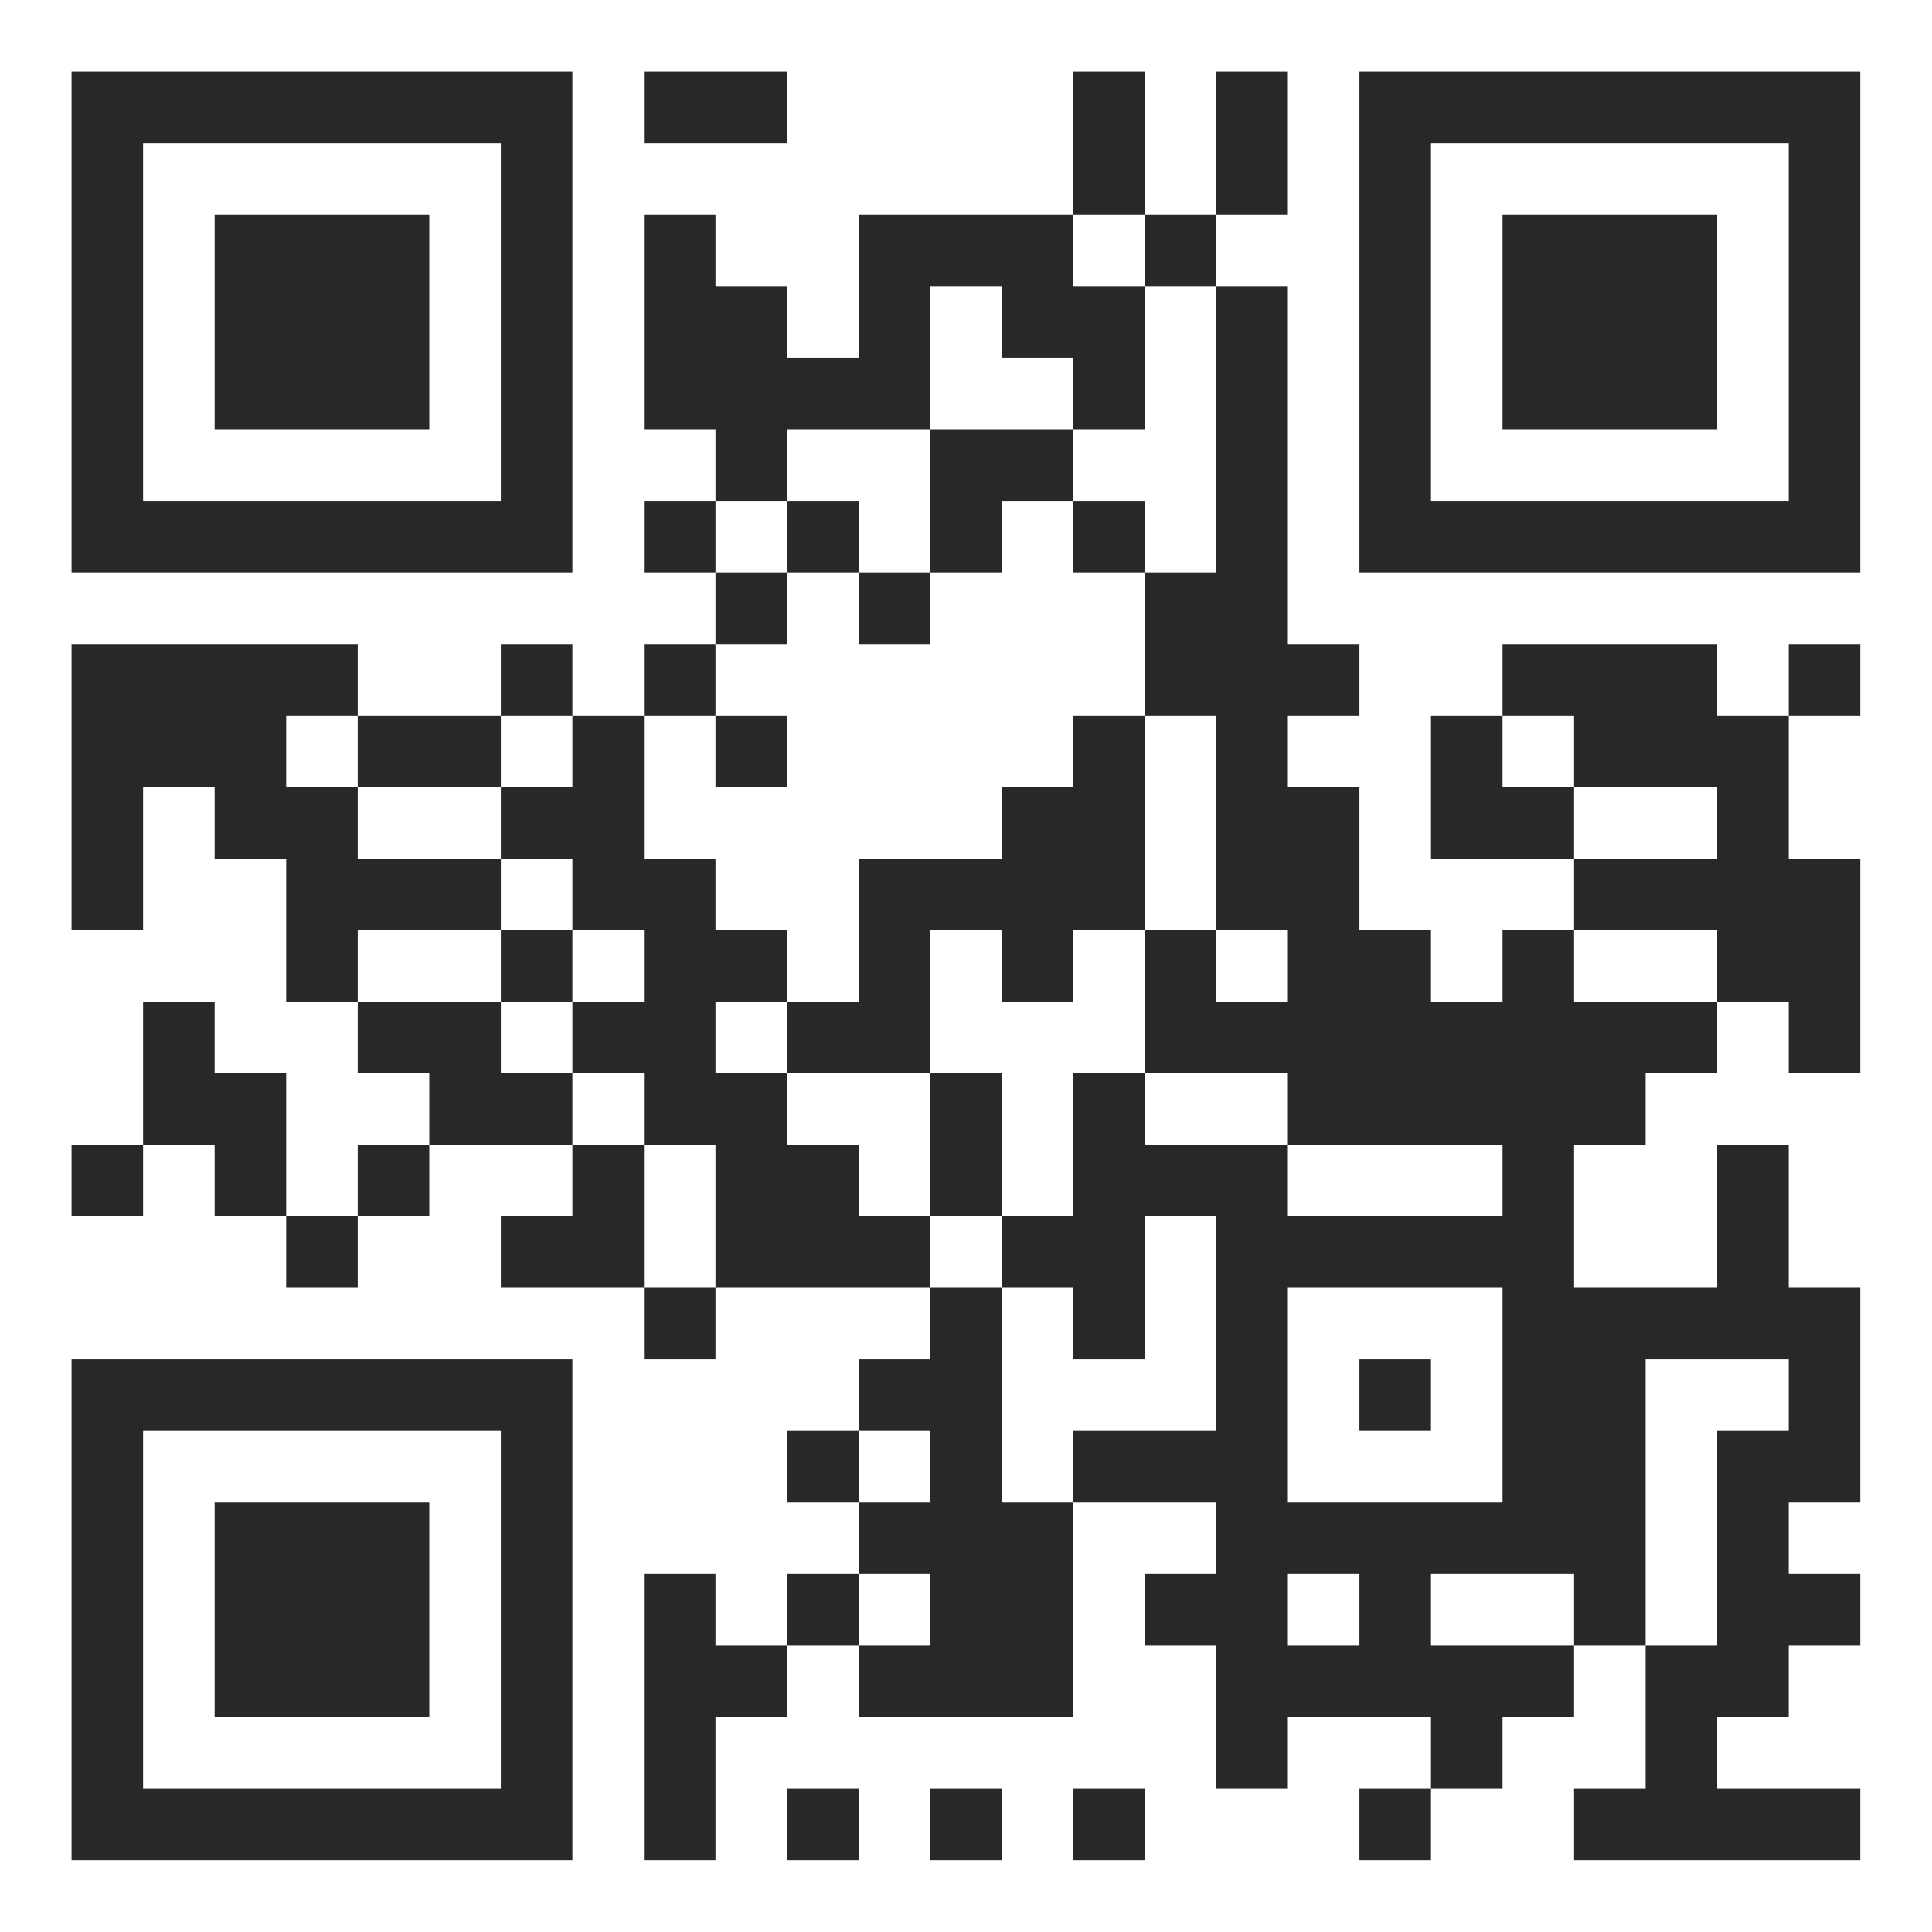
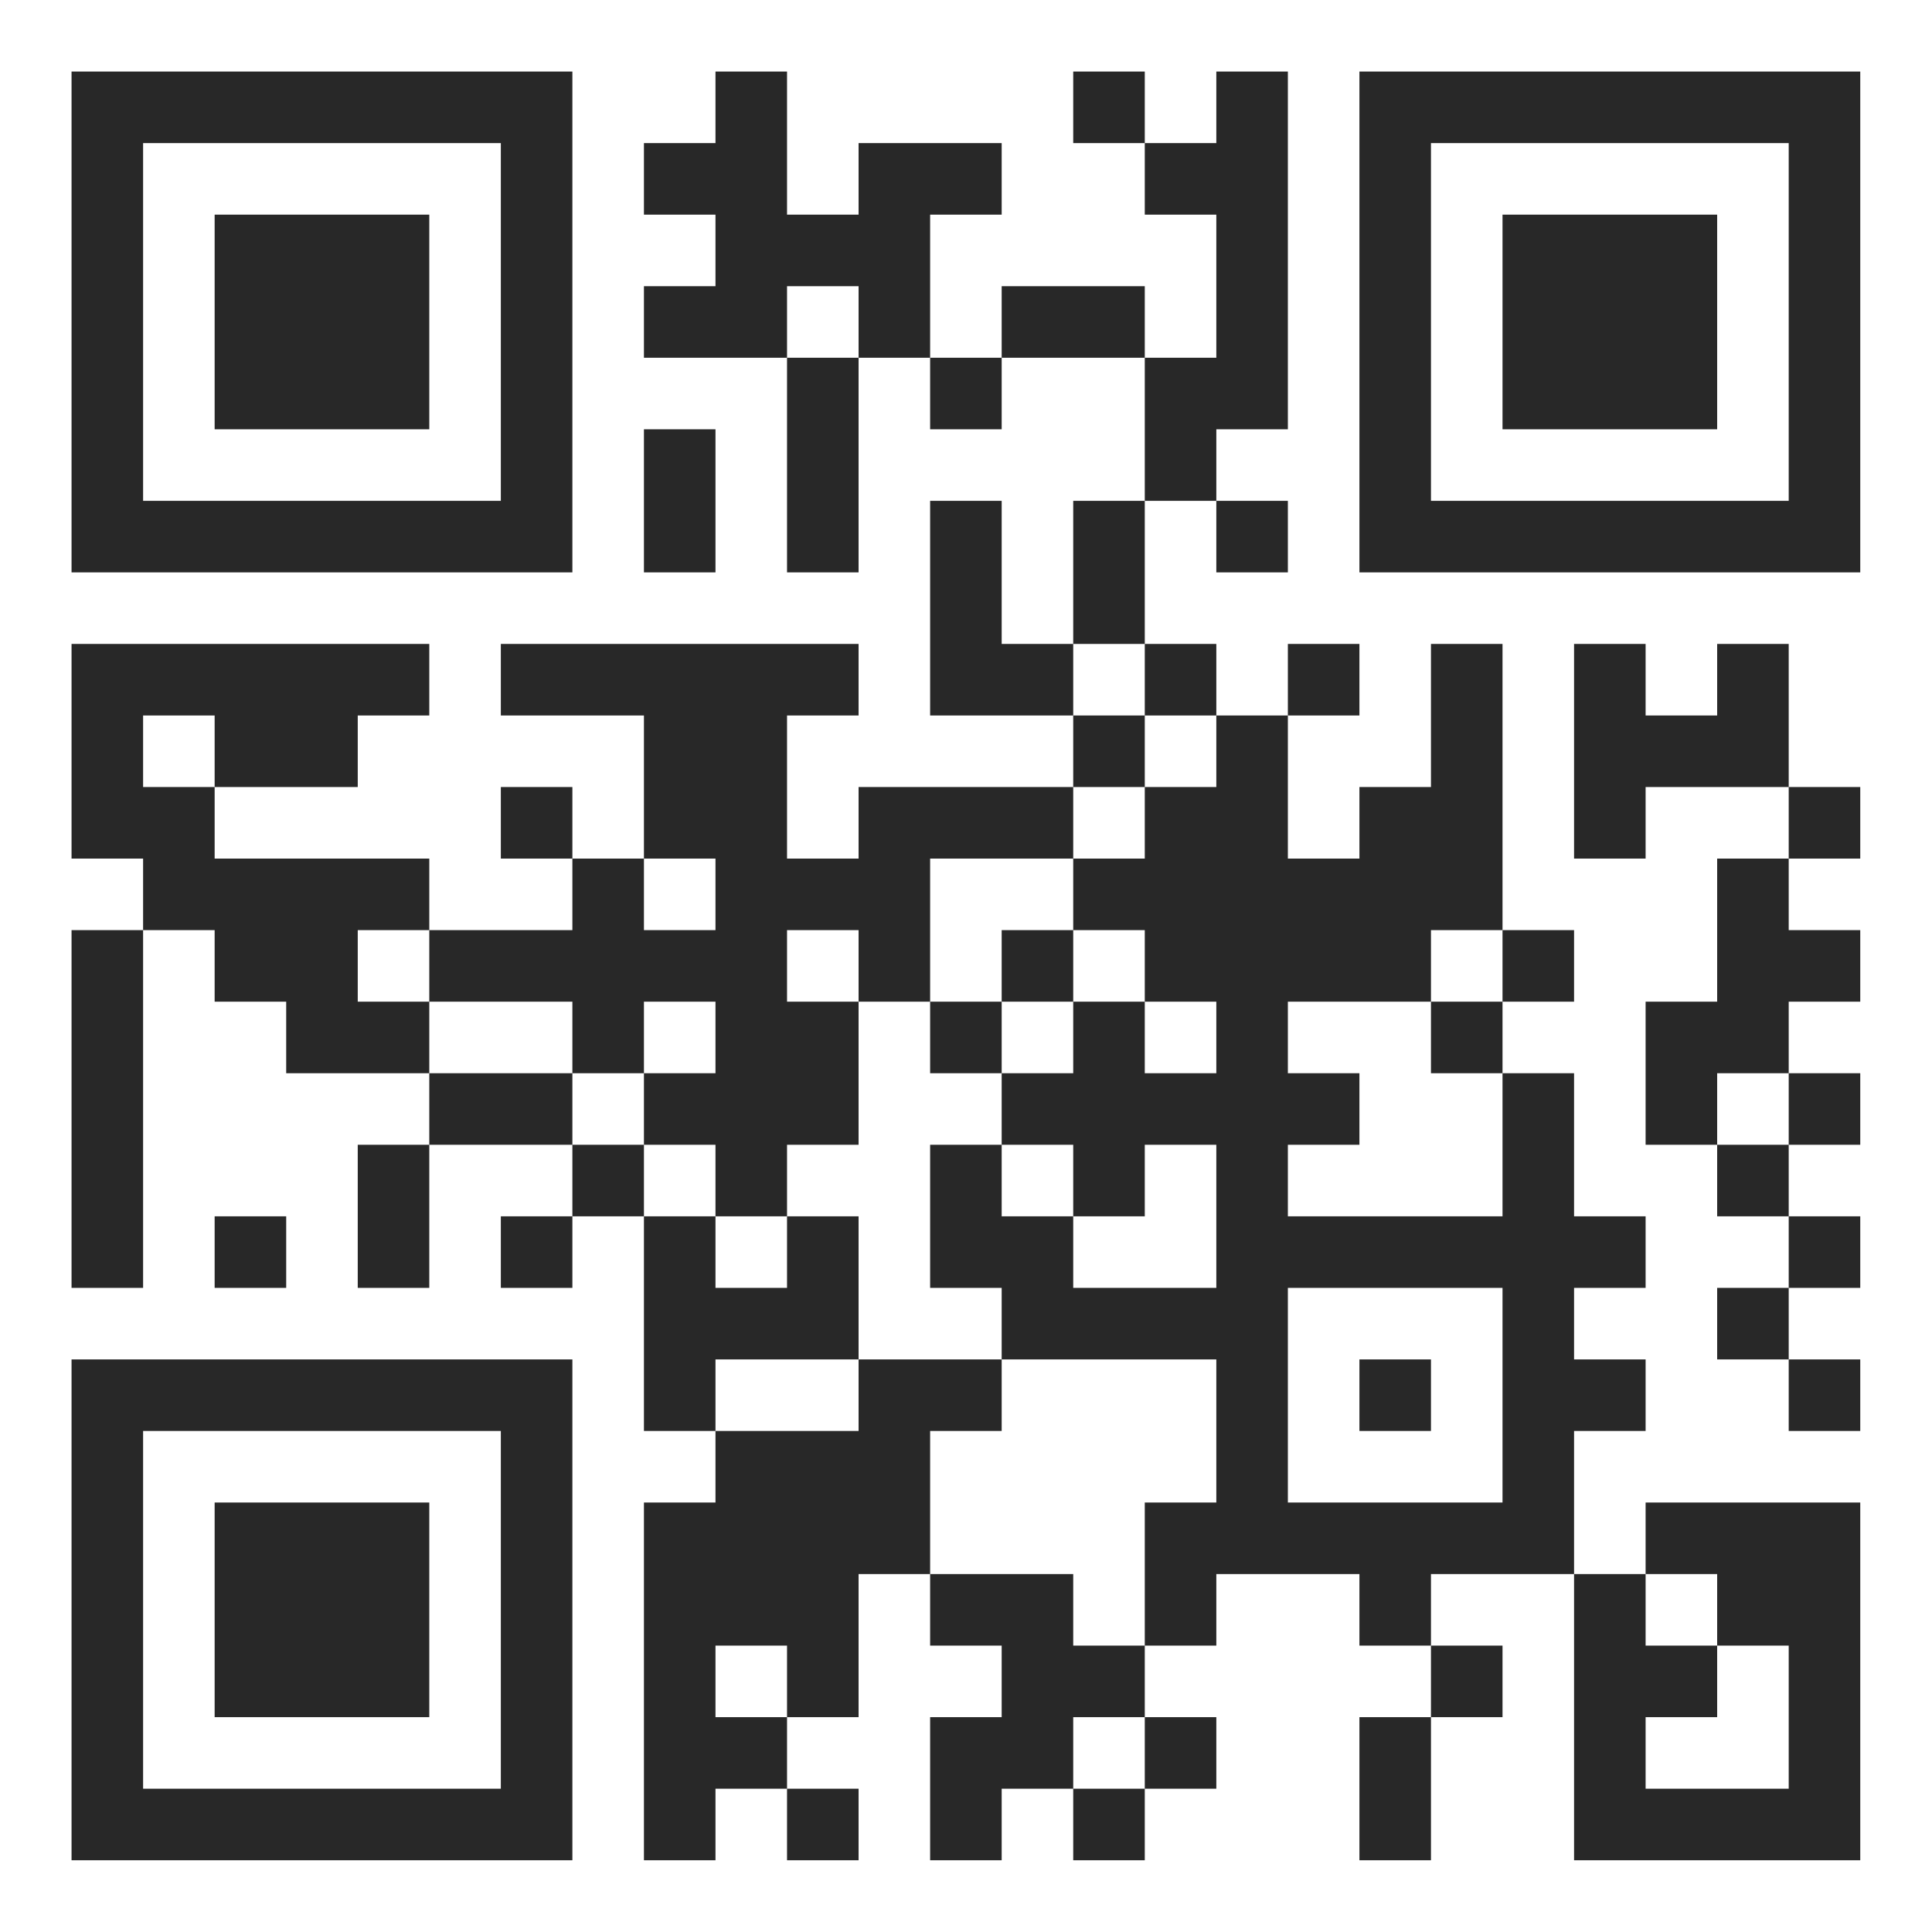
<svg xmlns="http://www.w3.org/2000/svg" version="1.1" width="90" height="90" viewBox="0 0 90 90">
  <rect x="0" y="0" width="90" height="90" fill="#ffffff" />
  <g transform="scale(3.333)">
    <g transform="translate(1,1)">
-       <path fill-rule="evenodd" d="M8 0L8 1L10 1L10 0ZM14 0L14 2L11 2L11 4L10 4L10 3L9 3L9 2L8 2L8 5L9 5L9 6L8 6L8 7L9 7L9 8L8 8L8 9L7 9L7 8L6 8L6 9L4 9L4 8L0 8L0 12L1 12L1 10L2 10L2 11L3 11L3 13L4 13L4 14L5 14L5 15L4 15L4 16L3 16L3 14L2 14L2 13L1 13L1 15L0 15L0 16L1 16L1 15L2 15L2 16L3 16L3 17L4 17L4 16L5 16L5 15L7 15L7 16L6 16L6 17L8 17L8 18L9 18L9 17L12 17L12 18L11 18L11 19L10 19L10 20L11 20L11 21L10 21L10 22L9 22L9 21L8 21L8 25L9 25L9 23L10 23L10 22L11 22L11 23L14 23L14 20L16 20L16 21L15 21L15 22L16 22L16 24L17 24L17 23L19 23L19 24L18 24L18 25L19 25L19 24L20 24L20 23L21 23L21 22L22 22L22 24L21 24L21 25L25 25L25 24L23 24L23 23L24 23L24 22L25 22L25 21L24 21L24 20L25 20L25 17L24 17L24 15L23 15L23 17L21 17L21 15L22 15L22 14L23 14L23 13L24 13L24 14L25 14L25 11L24 11L24 9L25 9L25 8L24 8L24 9L23 9L23 8L20 8L20 9L19 9L19 11L21 11L21 12L20 12L20 13L19 13L19 12L18 12L18 10L17 10L17 9L18 9L18 8L17 8L17 3L16 3L16 2L17 2L17 0L16 0L16 2L15 2L15 0ZM14 2L14 3L15 3L15 5L14 5L14 4L13 4L13 3L12 3L12 5L10 5L10 6L9 6L9 7L10 7L10 8L9 8L9 9L8 9L8 11L9 11L9 12L10 12L10 13L9 13L9 14L10 14L10 15L11 15L11 16L12 16L12 17L13 17L13 20L14 20L14 19L16 19L16 16L15 16L15 18L14 18L14 17L13 17L13 16L14 16L14 14L15 14L15 15L17 15L17 16L20 16L20 15L17 15L17 14L15 14L15 12L16 12L16 13L17 13L17 12L16 12L16 9L15 9L15 7L16 7L16 3L15 3L15 2ZM12 5L12 7L11 7L11 6L10 6L10 7L11 7L11 8L12 8L12 7L13 7L13 6L14 6L14 7L15 7L15 6L14 6L14 5ZM3 9L3 10L4 10L4 11L6 11L6 12L4 12L4 13L6 13L6 14L7 14L7 15L8 15L8 17L9 17L9 15L8 15L8 14L7 14L7 13L8 13L8 12L7 12L7 11L6 11L6 10L7 10L7 9L6 9L6 10L4 10L4 9ZM9 9L9 10L10 10L10 9ZM14 9L14 10L13 10L13 11L11 11L11 13L10 13L10 14L12 14L12 16L13 16L13 14L12 14L12 12L13 12L13 13L14 13L14 12L15 12L15 9ZM20 9L20 10L21 10L21 11L23 11L23 10L21 10L21 9ZM6 12L6 13L7 13L7 12ZM21 12L21 13L23 13L23 12ZM17 17L17 20L20 20L20 17ZM18 18L18 19L19 19L19 18ZM22 18L22 22L23 22L23 19L24 19L24 18ZM11 19L11 20L12 20L12 19ZM11 21L11 22L12 22L12 21ZM17 21L17 22L18 22L18 21ZM19 21L19 22L21 22L21 21ZM10 24L10 25L11 25L11 24ZM12 24L12 25L13 25L13 24ZM14 24L14 25L15 25L15 24ZM0 0L0 7L7 7L7 0ZM1 1L1 6L6 6L6 1ZM2 2L2 5L5 5L5 2ZM18 0L18 7L25 7L25 0ZM19 1L19 6L24 6L24 1ZM20 2L20 5L23 5L23 2ZM0 18L0 25L7 25L7 18ZM1 19L1 24L6 24L6 19ZM2 20L2 23L5 23L5 20Z" fill="#282828" />
+       <path fill-rule="evenodd" d="M9 0L9 1L8 1L8 2L9 2L9 3L8 3L8 4L10 4L10 7L11 7L11 4L12 4L12 5L13 5L13 4L15 4L15 6L14 6L14 8L13 8L13 6L12 6L12 9L14 9L14 10L11 10L11 11L10 11L10 9L11 9L11 8L6 8L6 9L8 9L8 11L7 11L7 10L6 10L6 11L7 11L7 12L5 12L5 11L2 11L2 10L4 10L4 9L5 9L5 8L0 8L0 11L1 11L1 12L0 12L0 17L1 17L1 12L2 12L2 13L3 13L3 14L5 14L5 15L4 15L4 17L5 17L5 15L7 15L7 16L6 16L6 17L7 17L7 16L8 16L8 19L9 19L9 20L8 20L8 25L9 25L9 24L10 24L10 25L11 25L11 24L10 24L10 23L11 23L11 21L12 21L12 22L13 22L13 23L12 23L12 25L13 25L13 24L14 24L14 25L15 25L15 24L16 24L16 23L15 23L15 22L16 22L16 21L18 21L18 22L19 22L19 23L18 23L18 25L19 25L19 23L20 23L20 22L19 22L19 21L21 21L21 25L25 25L25 20L22 20L22 21L21 21L21 19L22 19L22 18L21 18L21 17L22 17L22 16L21 16L21 14L20 14L20 13L21 13L21 12L20 12L20 8L19 8L19 10L18 10L18 11L17 11L17 9L18 9L18 8L17 8L17 9L16 9L16 8L15 8L15 6L16 6L16 7L17 7L17 6L16 6L16 5L17 5L17 0L16 0L16 1L15 1L15 0L14 0L14 1L15 1L15 2L16 2L16 4L15 4L15 3L13 3L13 4L12 4L12 2L13 2L13 1L11 1L11 2L10 2L10 0ZM10 3L10 4L11 4L11 3ZM8 5L8 7L9 7L9 5ZM14 8L14 9L15 9L15 10L14 10L14 11L12 11L12 13L11 13L11 12L10 12L10 13L11 13L11 15L10 15L10 16L9 16L9 15L8 15L8 14L9 14L9 13L8 13L8 14L7 14L7 13L5 13L5 12L4 12L4 13L5 13L5 14L7 14L7 15L8 15L8 16L9 16L9 17L10 17L10 16L11 16L11 18L9 18L9 19L11 19L11 18L13 18L13 19L12 19L12 21L14 21L14 22L15 22L15 20L16 20L16 18L13 18L13 17L12 17L12 15L13 15L13 16L14 16L14 17L16 17L16 15L15 15L15 16L14 16L14 15L13 15L13 14L14 14L14 13L15 13L15 14L16 14L16 13L15 13L15 12L14 12L14 11L15 11L15 10L16 10L16 9L15 9L15 8ZM21 8L21 11L22 11L22 10L24 10L24 11L23 11L23 13L22 13L22 15L23 15L23 16L24 16L24 17L23 17L23 18L24 18L24 19L25 19L25 18L24 18L24 17L25 17L25 16L24 16L24 15L25 15L25 14L24 14L24 13L25 13L25 12L24 12L24 11L25 11L25 10L24 10L24 8L23 8L23 9L22 9L22 8ZM1 9L1 10L2 10L2 9ZM8 11L8 12L9 12L9 11ZM13 12L13 13L12 13L12 14L13 14L13 13L14 13L14 12ZM19 12L19 13L17 13L17 14L18 14L18 15L17 15L17 16L20 16L20 14L19 14L19 13L20 13L20 12ZM23 14L23 15L24 15L24 14ZM2 16L2 17L3 17L3 16ZM17 17L17 20L20 20L20 17ZM18 18L18 19L19 19L19 18ZM22 21L22 22L23 22L23 23L22 23L22 24L24 24L24 22L23 22L23 21ZM9 22L9 23L10 23L10 22ZM14 23L14 24L15 24L15 23ZM0 0L0 7L7 7L7 0ZM1 1L1 6L6 6L6 1ZM2 2L2 5L5 5L5 2ZM18 0L18 7L25 7L25 0ZM19 1L19 6L24 6L24 1ZM20 2L20 5L23 5L23 2ZM0 18L0 25L7 25L7 18ZM1 19L1 24L6 24L6 19ZM2 20L2 23L5 23L5 20Z" fill="#282828" />
    </g>
  </g>
</svg>
